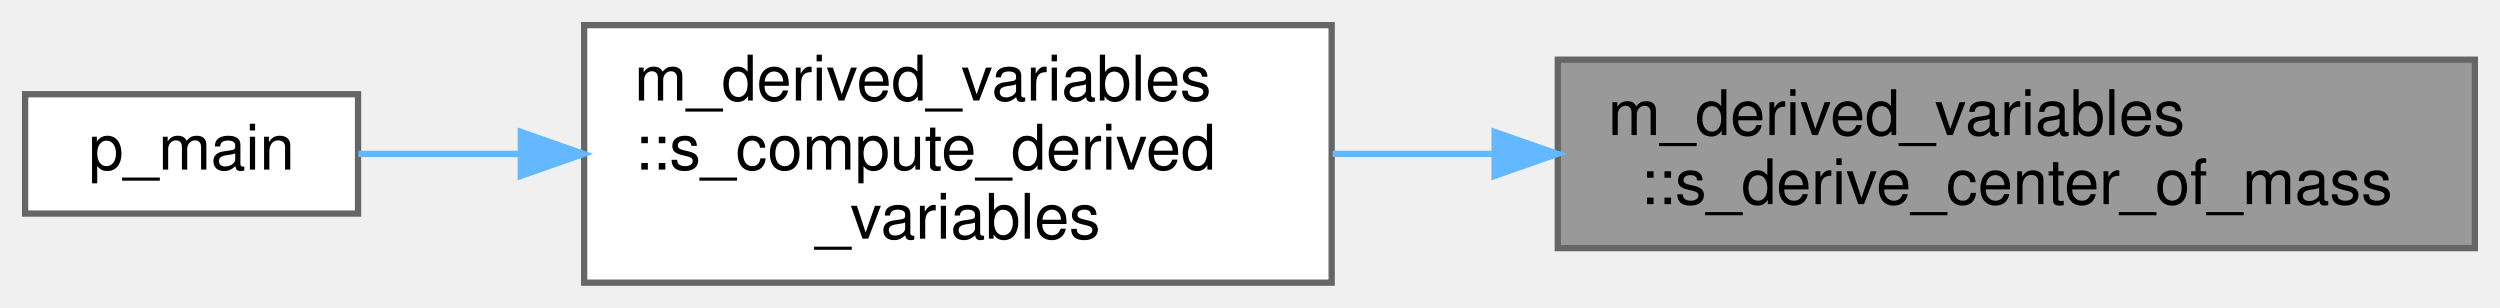
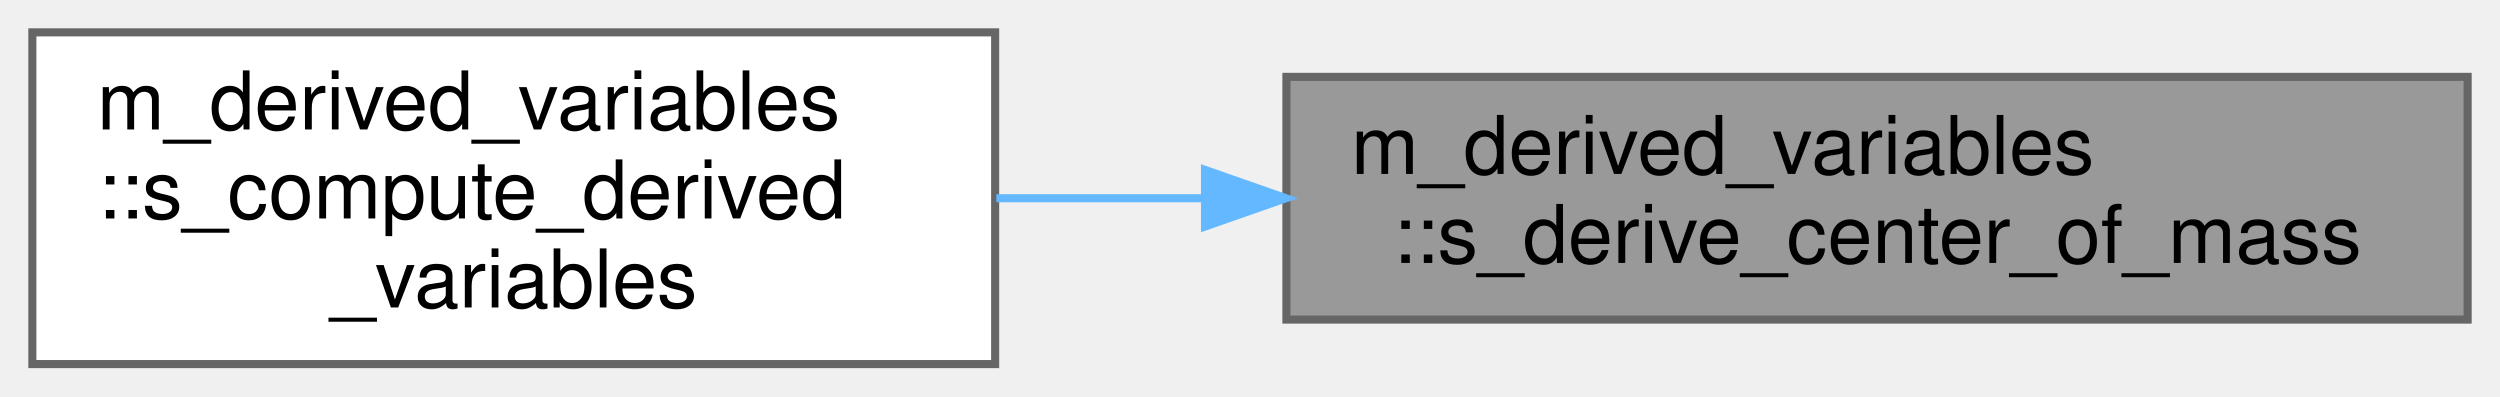
- <svg xmlns="http://www.w3.org/2000/svg" xmlns:xlink="http://www.w3.org/1999/xlink" width="398pt" height="49pt" viewBox="0.00 0.00 398.00 49.00">
+ <svg xmlns="http://www.w3.org/2000/svg" xmlns:xlink="http://www.w3.org/1999/xlink" width="309pt" height="49pt" viewBox="0.00 0.00 309.00 49.00">
  <g id="graph0" class="graph" transform="scale(1 1) rotate(0) translate(4 45)">
    <g id="node1" class="node">
      <g id="a_node1">
        <a xlink:title="This subroutine is used together with the volume fraction model and when called upon,...">
-           <polygon fill="#999999" stroke="#666666" points="390,-35.5 244,-35.5 244,-5.5 390,-5.5 390,-35.5" />
-           <text text-anchor="start" x="252" y="-23.5" font-family="Helvetica,sans-Serif" font-size="10.00">m_derived_variables</text>
-           <text text-anchor="middle" x="317" y="-12.5" font-family="Helvetica,sans-Serif" font-size="10.00">::s_derive_center_of_mass</text>
+           <polygon fill="#999999" stroke="#666666" points="301,-35.5 155,-35.5 155,-5.5 301,-5.5 301,-35.5" />
+           <text text-anchor="start" x="163" y="-23.5" font-family="Helvetica,sans-Serif" font-size="10.00">m_derived_variables</text>
+           <text text-anchor="middle" x="228" y="-12.5" font-family="Helvetica,sans-Serif" font-size="10.00">::s_derive_center_of_mass</text>
        </a>
      </g>
    </g>
    <g id="node2" class="node">
      <g id="a_node2">
        <a xlink:href="namespacem__derived__variables.html#a516a9808b3446b7b45029f6451d02b3f" target="_top" xlink:title="Writes coherent body information, communication files, and probes.">
-           <polygon fill="white" stroke="#666666" points="208,-41 89,-41 89,0 208,0 208,-41" />
-           <text text-anchor="start" x="97" y="-29" font-family="Helvetica,sans-Serif" font-size="10.00">m_derived_variables</text>
-           <text text-anchor="start" x="97" y="-18" font-family="Helvetica,sans-Serif" font-size="10.00">::s_compute_derived</text>
-           <text text-anchor="middle" x="148.5" y="-7" font-family="Helvetica,sans-Serif" font-size="10.00">_variables</text>
+           <polygon fill="white" stroke="#666666" points="119,-41 0,-41 0,0 119,0 119,-41" />
+           <text text-anchor="start" x="8" y="-29" font-family="Helvetica,sans-Serif" font-size="10.00">m_derived_variables</text>
+           <text text-anchor="start" x="8" y="-18" font-family="Helvetica,sans-Serif" font-size="10.00">::s_compute_derived</text>
+           <text text-anchor="middle" x="59.5" y="-7" font-family="Helvetica,sans-Serif" font-size="10.00">_variables</text>
        </a>
      </g>
    </g>
    <g id="edge1" class="edge">
-       <path fill="none" stroke="#63b8ff" d="M233.8,-20.5C225.14,-20.5 216.47,-20.5 208.15,-20.5" />
-       <polygon fill="#63b8ff" stroke="#63b8ff" points="233.94,-24 243.94,-20.5 233.94,-17 233.94,-24" />
-     </g>
-     <g id="node3" class="node">
-       <g id="a_node3">
-         <a xlink:href="p__main_8f90.html#aeec10ee8e2940c953967da3e374e1579" target="_top" xlink:title="Quasi-conservative, shock- and interface- capturing finite-volume scheme for the multicomponent Navie...">
-           <polygon fill="white" stroke="#666666" points="53,-30 0,-30 0,-11 53,-11 53,-30" />
-           <text text-anchor="middle" x="26.5" y="-18" font-family="Helvetica,sans-Serif" font-size="10.00">p_main</text>
-         </a>
-       </g>
-     </g>
-     <g id="edge2" class="edge">
-       <path fill="none" stroke="#63b8ff" d="M78.88,-20.5C69.7,-20.5 60.8,-20.5 53.05,-20.5" />
-       <polygon fill="#63b8ff" stroke="#63b8ff" points="78.91,-24 88.91,-20.5 78.91,-17 78.91,-24" />
+       <path fill="none" stroke="#63b8ff" d="M144.8,-20.5C136.14,-20.5 127.47,-20.5 119.15,-20.5" />
+       <polygon fill="#63b8ff" stroke="#63b8ff" points="144.94,-24 154.94,-20.5 144.94,-17 144.94,-24" />
    </g>
  </g>
</svg>
